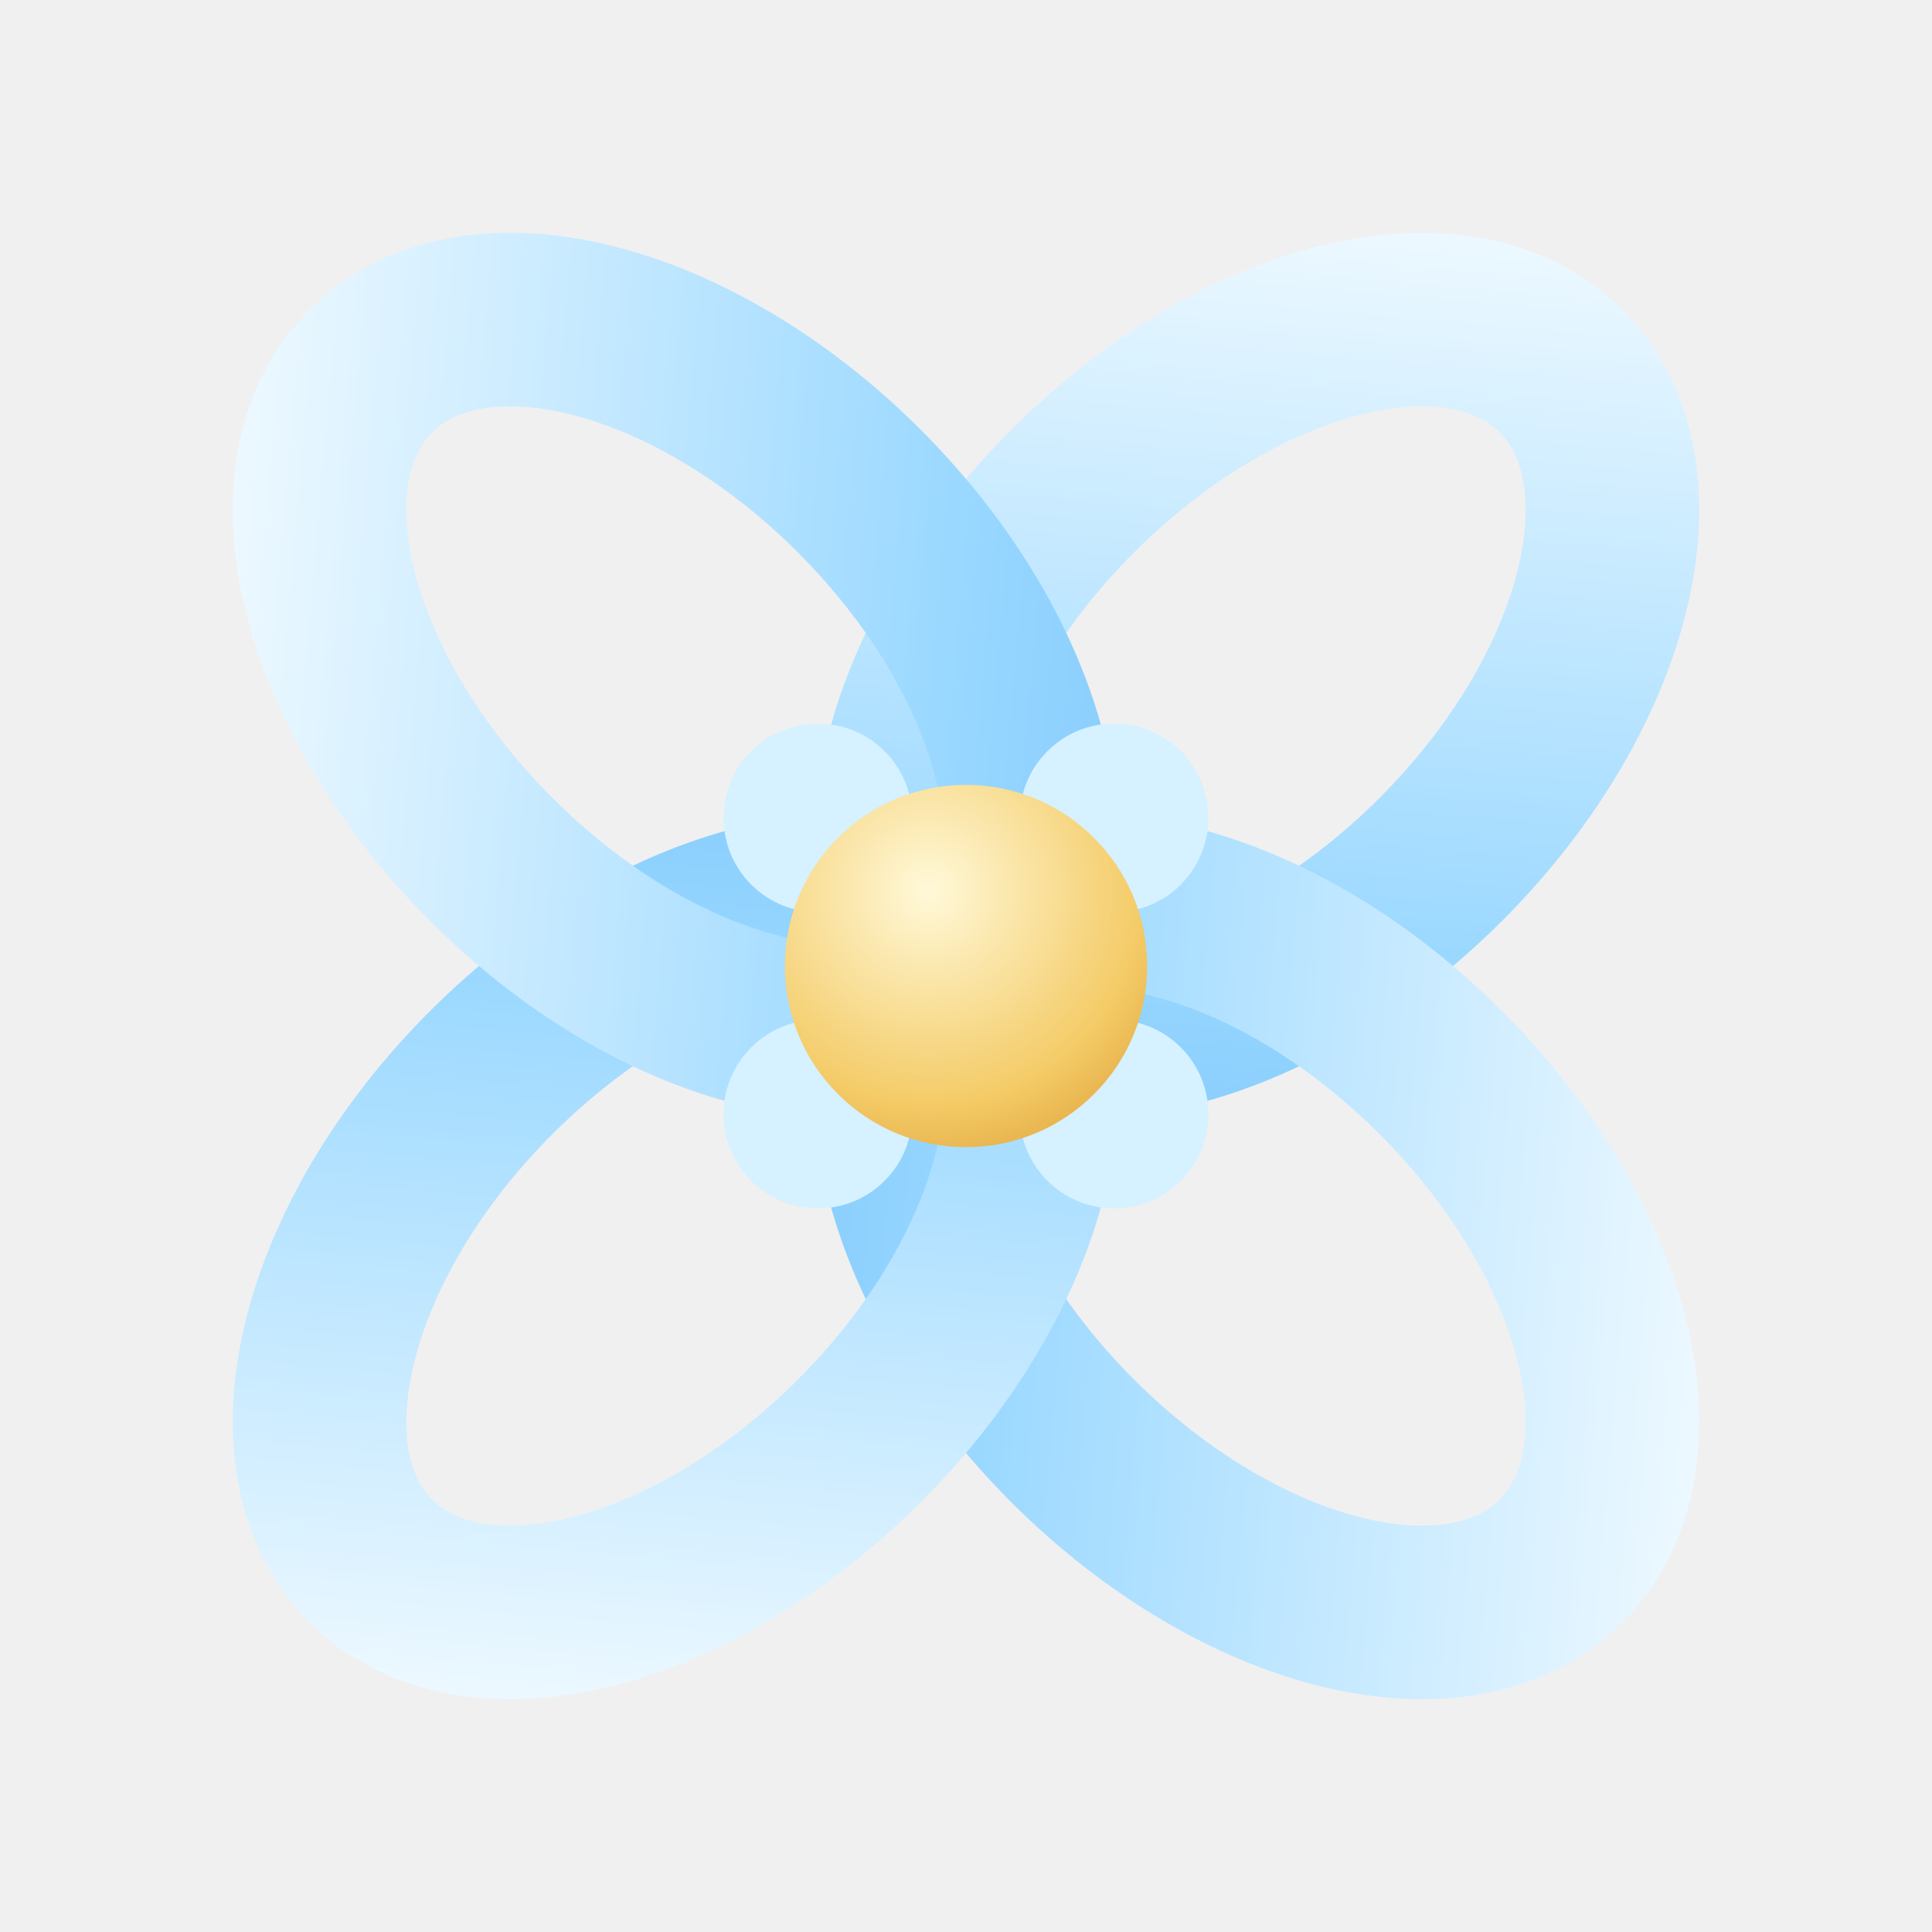
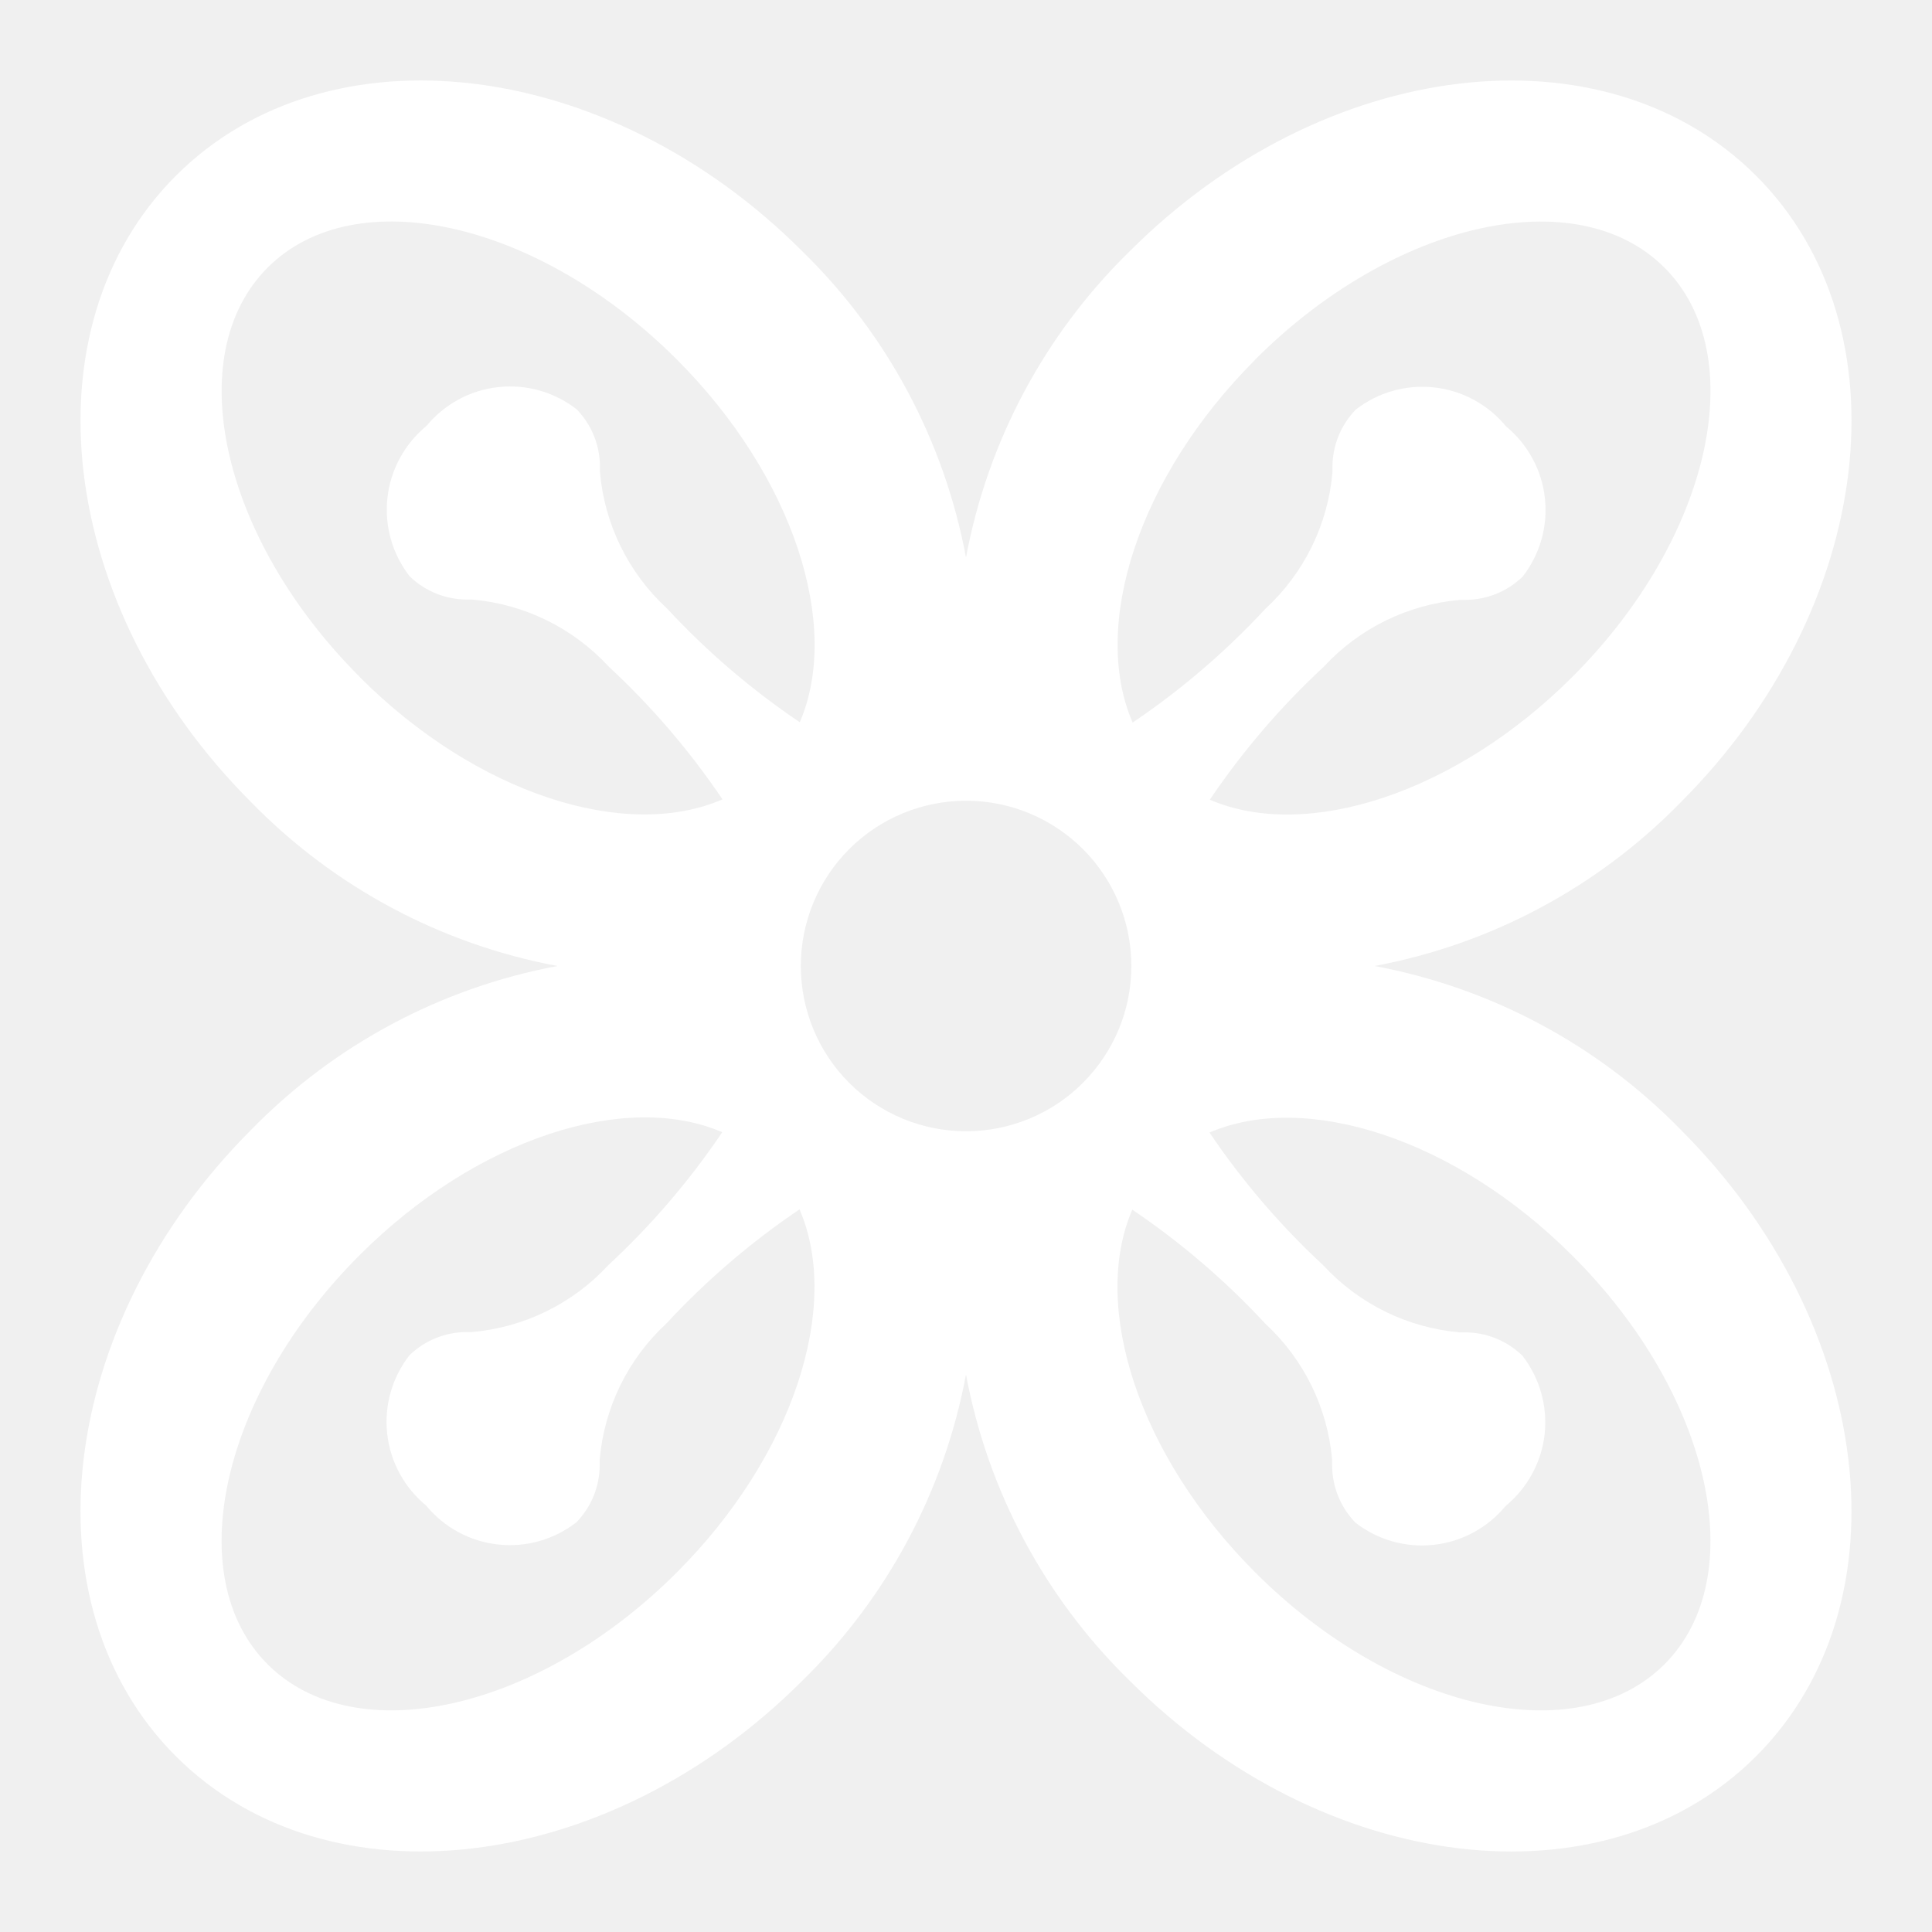
- <svg xmlns="http://www.w3.org/2000/svg" viewBox="0 0 1024 1024" fill="none">
-   <defs>
-     <linearGradient id="petal" x1="236" y1="170" x2="798" y2="840" gradientUnits="userSpaceOnUse">
-       <stop offset="0" stop-color="#F3FBFF" />
-       <stop offset=".5" stop-color="#95D6FF" />
-       <stop offset="1" stop-color="#55A7F2" />
-     </linearGradient>
-     <radialGradient id="core" cx="0" cy="0" r="1" gradientTransform="translate(492 472) rotate(54.6) scale(182.435)" gradientUnits="userSpaceOnUse">
-       <stop offset="0" stop-color="#FFF9D9" />
-       <stop offset=".62" stop-color="#F4CB67" />
-       <stop offset="1" stop-color="#D8952A" />
-     </radialGradient>
-   </defs>
-   <ellipse cx="512" cy="294" rx="138" ry="228" transform="rotate(45 512 512)" stroke="url(#petal)" stroke-width="92" />
-   <ellipse cx="512" cy="294" rx="138" ry="228" transform="rotate(135 512 512)" stroke="url(#petal)" stroke-width="92" />
-   <ellipse cx="512" cy="294" rx="138" ry="228" transform="rotate(225 512 512)" stroke="url(#petal)" stroke-width="92" />
-   <ellipse cx="512" cy="294" rx="138" ry="228" transform="rotate(315 512 512)" stroke="url(#petal)" stroke-width="92" />
-   <circle cx="512" cy="401" r="50" transform="rotate(45 512 512)" fill="#D6F1FF" />
-   <circle cx="512" cy="401" r="50" transform="rotate(135 512 512)" fill="#D6F1FF" />
-   <circle cx="512" cy="401" r="50" transform="rotate(225 512 512)" fill="#D6F1FF" />
-   <circle cx="512" cy="401" r="50" transform="rotate(315 512 512)" fill="#D6F1FF" />
-   <circle cx="512" cy="512" r="96" fill="url(#core)" />
+ <svg xmlns="http://www.w3.org/2000/svg" viewBox="0 0 24 24">
+   <path d="M17.074 12C18.523 11.73 19.854 11.018 20.883 9.962C23.289 7.556 23.706 4.074 21.816 2.184C19.926 0.294 16.443 0.712 14.038 3.117C12.982 4.146 12.27 5.477 12 6.926C11.73 5.477 11.018 4.146 9.962 3.117C7.557 0.712 4.074 0.293 2.184 2.184C0.294 4.075 0.712 7.557 3.117 9.962C4.146 11.018 5.477 11.73 6.926 12C5.477 12.27 4.146 12.982 3.117 14.038C0.711 16.444 0.294 19.926 2.184 21.816C4.074 23.706 7.557 23.288 9.962 20.883C11.018 19.854 11.73 18.523 12 17.074C12.27 18.523 12.982 19.854 14.038 20.883C16.443 23.288 19.926 23.707 21.816 21.816C23.706 19.925 23.288 16.443 20.883 14.038C19.854 12.982 18.523 12.27 17.074 12ZM15.594 4.465C17.312 2.747 19.587 2.236 20.676 3.324C21.765 4.412 21.254 6.687 19.535 8.406C18.079 9.862 16.223 10.451 15.029 9.934C15.436 9.331 15.911 8.777 16.444 8.283C16.885 7.805 17.488 7.509 18.136 7.452H18.2C18.467 7.452 18.723 7.349 18.915 7.163C19.131 6.886 19.23 6.536 19.191 6.187C19.153 5.839 18.979 5.519 18.708 5.296C18.485 5.025 18.165 4.851 17.817 4.813C17.468 4.774 17.118 4.873 16.841 5.089C16.655 5.281 16.552 5.537 16.552 5.804C16.552 5.804 16.552 5.817 16.552 5.841V5.869C16.496 6.517 16.199 7.12 15.721 7.561C15.227 8.094 14.673 8.569 14.07 8.976C13.549 7.777 14.138 5.922 15.594 4.467V4.465ZM4.466 8.406C2.748 6.688 2.237 4.413 3.325 3.324C4.413 2.235 6.688 2.746 8.407 4.465C9.863 5.921 10.452 7.777 9.935 8.972C9.332 8.565 8.778 8.09 8.284 7.557C7.806 7.116 7.509 6.513 7.453 5.865V5.837C7.453 5.813 7.453 5.8 7.453 5.8C7.453 5.533 7.35 5.277 7.164 5.085C6.887 4.869 6.537 4.77 6.188 4.809C5.84 4.847 5.52 5.021 5.297 5.292C5.026 5.515 4.852 5.834 4.813 6.183C4.774 6.532 4.873 6.882 5.089 7.159C5.281 7.345 5.537 7.448 5.804 7.448H5.868C6.516 7.505 7.119 7.801 7.56 8.279C8.093 8.773 8.568 9.327 8.975 9.93C7.777 10.451 5.921 9.867 4.465 8.407L4.466 8.406ZM8.407 19.534C6.689 21.252 4.414 21.763 3.325 20.675C2.236 19.587 2.747 17.312 4.466 15.593C5.922 14.137 7.778 13.548 8.972 14.065C8.565 14.668 8.09 15.222 7.557 15.716C7.116 16.194 6.513 16.49 5.865 16.547H5.801C5.534 16.547 5.278 16.65 5.086 16.836C4.87 17.113 4.771 17.463 4.81 17.812C4.849 18.161 5.023 18.48 5.294 18.703C5.517 18.974 5.837 19.148 6.185 19.186C6.534 19.225 6.884 19.126 7.161 18.91C7.347 18.718 7.45 18.462 7.45 18.195C7.45 18.195 7.45 18.182 7.45 18.158V18.13C7.506 17.482 7.803 16.879 8.281 16.438C8.775 15.905 9.329 15.43 9.932 15.023C10.451 16.223 9.863 18.079 8.406 19.535L8.407 19.534ZM12.001 14.053C11.457 14.053 10.934 13.837 10.549 13.452C10.164 13.067 9.948 12.544 9.948 12C9.948 11.456 10.164 10.933 10.549 10.548C10.934 10.163 11.457 9.947 12.001 9.947C12.271 9.947 12.538 10 12.787 10.103C13.036 10.206 13.262 10.358 13.453 10.548C13.643 10.739 13.795 10.965 13.898 11.214C14.001 11.463 14.054 11.73 14.054 12C14.054 12.27 14.001 12.537 13.898 12.786C13.794 13.035 13.643 13.261 13.452 13.452C13.262 13.643 13.035 13.794 12.786 13.897C12.537 14 12.27 14.053 12 14.053H12.001ZM20.676 20.675C19.587 21.763 17.313 21.253 15.594 19.534C14.138 18.078 13.549 16.222 14.066 15.027C14.669 15.434 15.223 15.909 15.717 16.442C16.195 16.883 16.492 17.486 16.548 18.134V18.162C16.548 18.186 16.548 18.199 16.548 18.199C16.548 18.466 16.651 18.722 16.837 18.914C17.114 19.13 17.464 19.229 17.813 19.19C18.161 19.152 18.481 18.978 18.704 18.707C18.975 18.484 19.149 18.164 19.188 17.816C19.226 17.467 19.127 17.117 18.911 16.84C18.719 16.654 18.463 16.551 18.196 16.551H18.132C17.484 16.494 16.881 16.198 16.44 15.72C15.907 15.226 15.432 14.672 15.025 14.069C16.219 13.553 18.075 14.141 19.531 15.597C21.253 17.312 21.765 19.587 20.676 20.675Z" fill="#ffffff" />
</svg>
